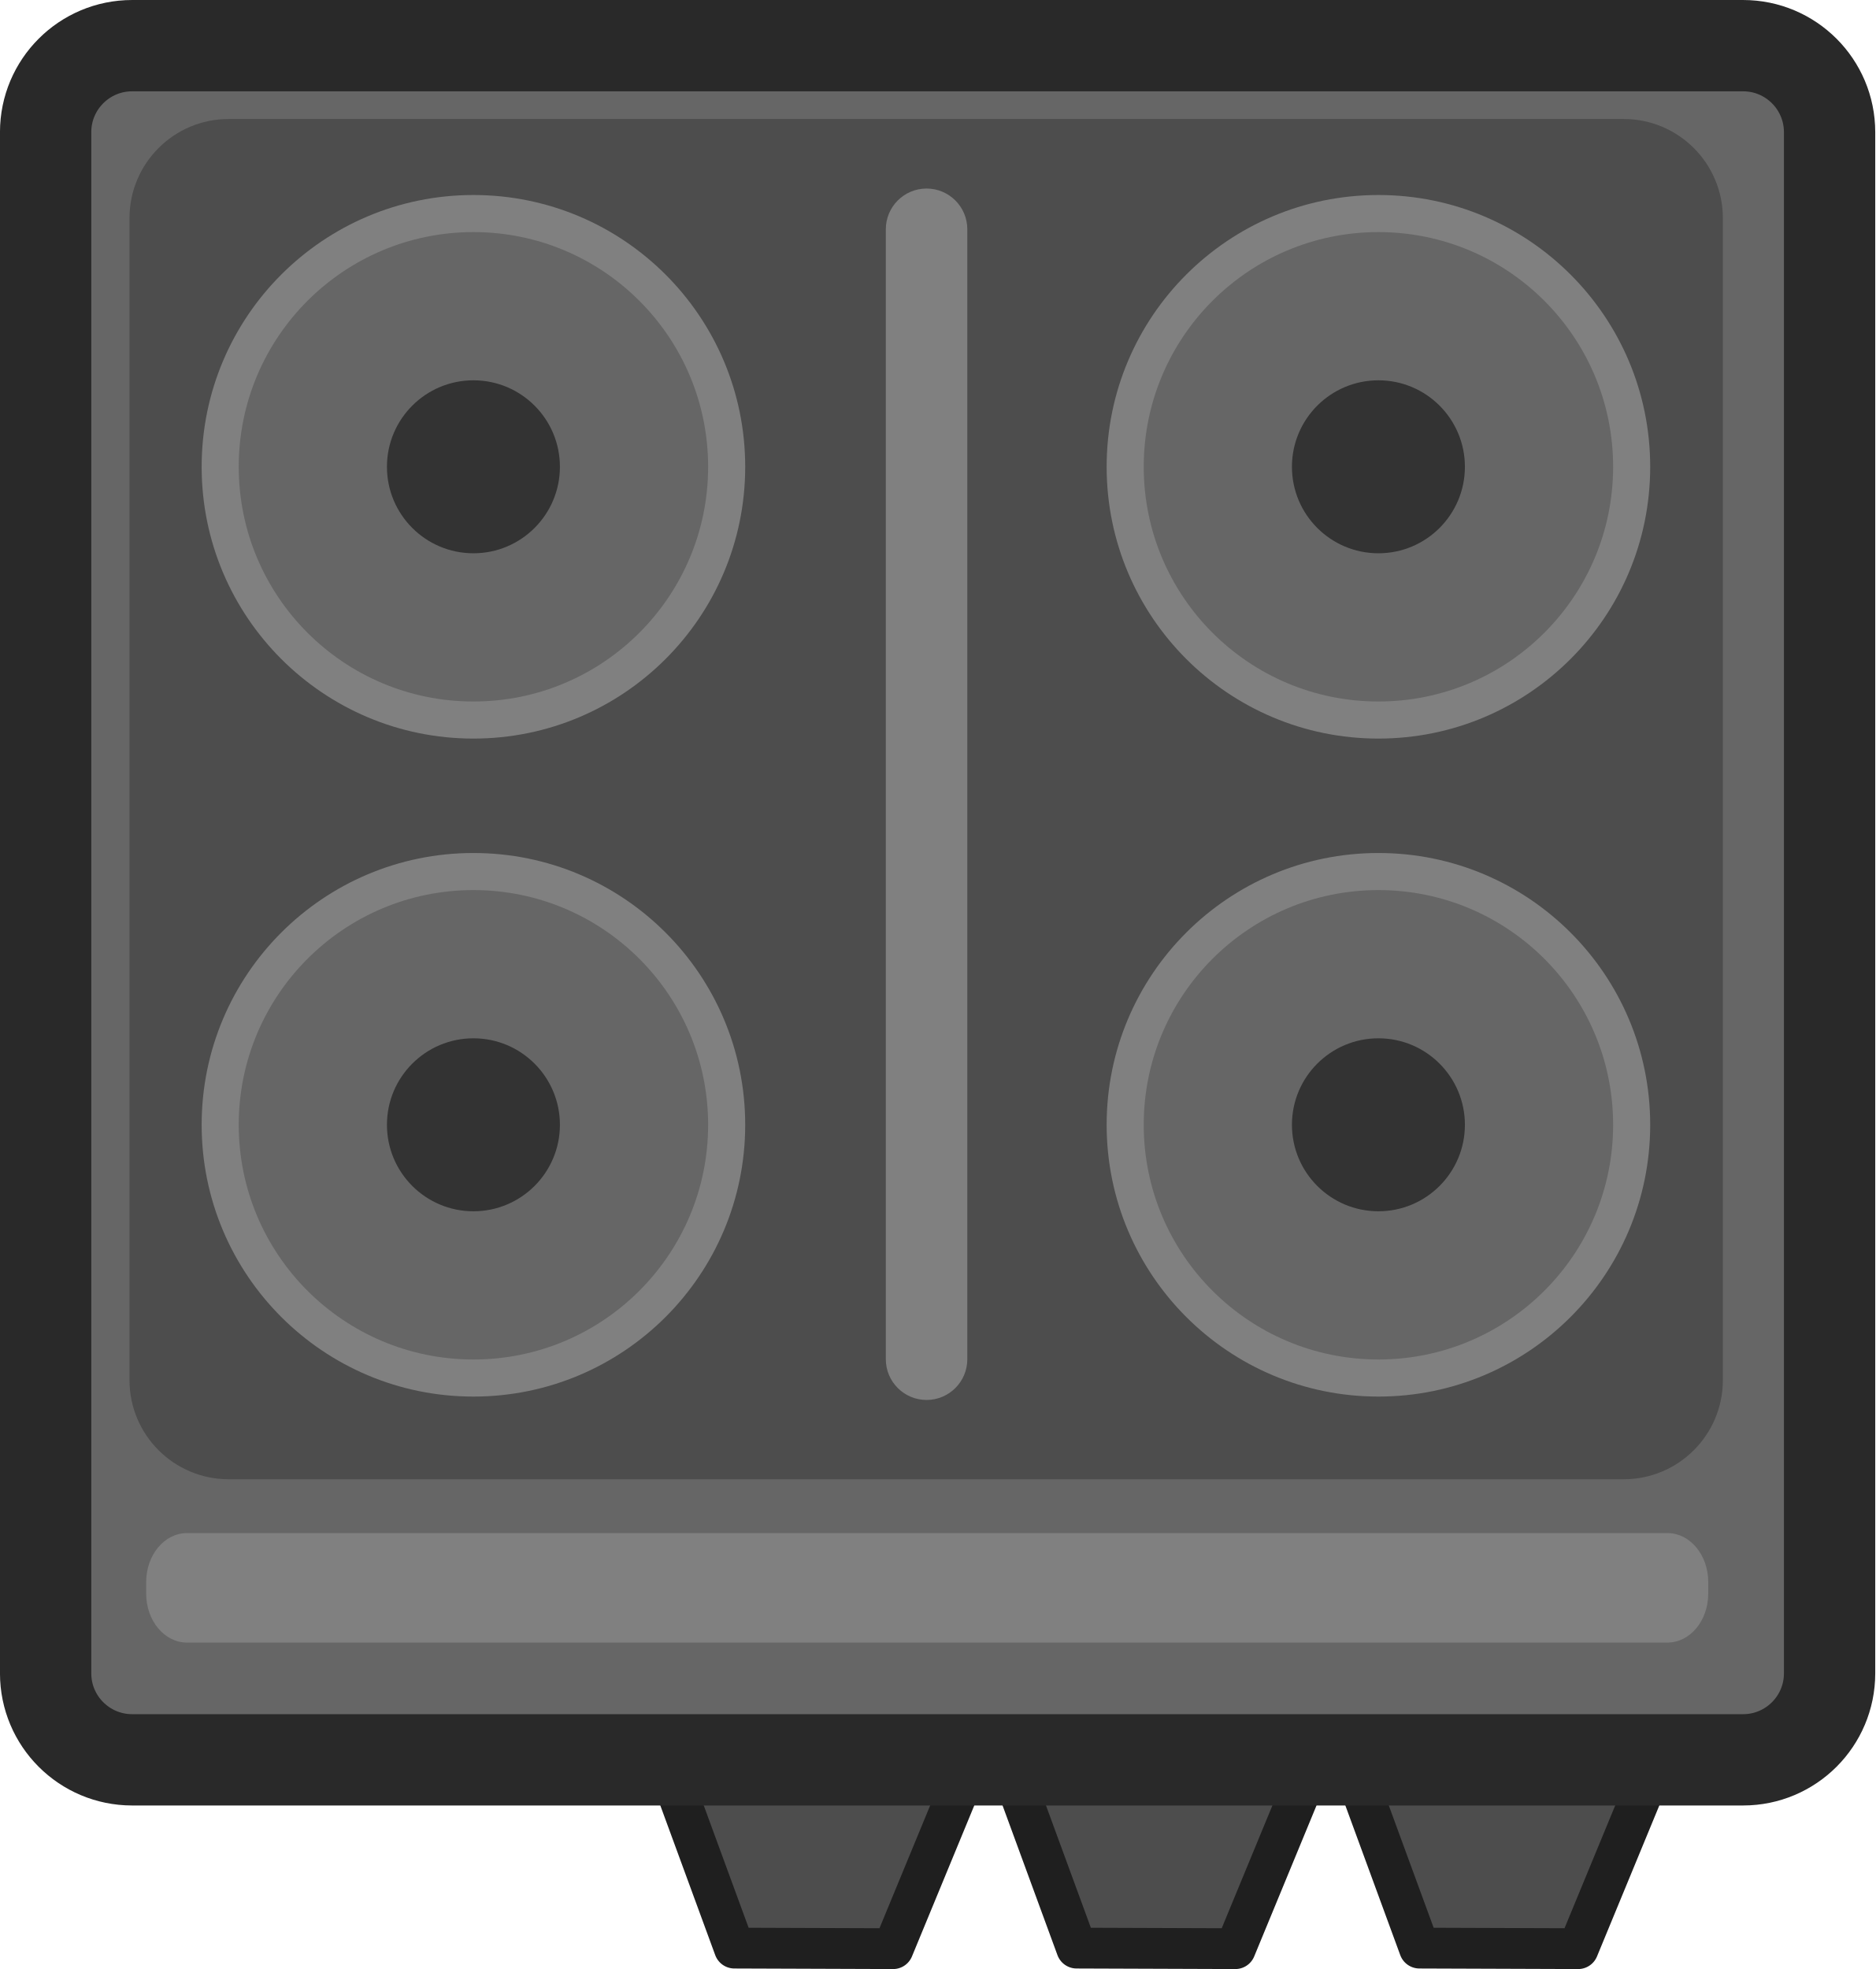
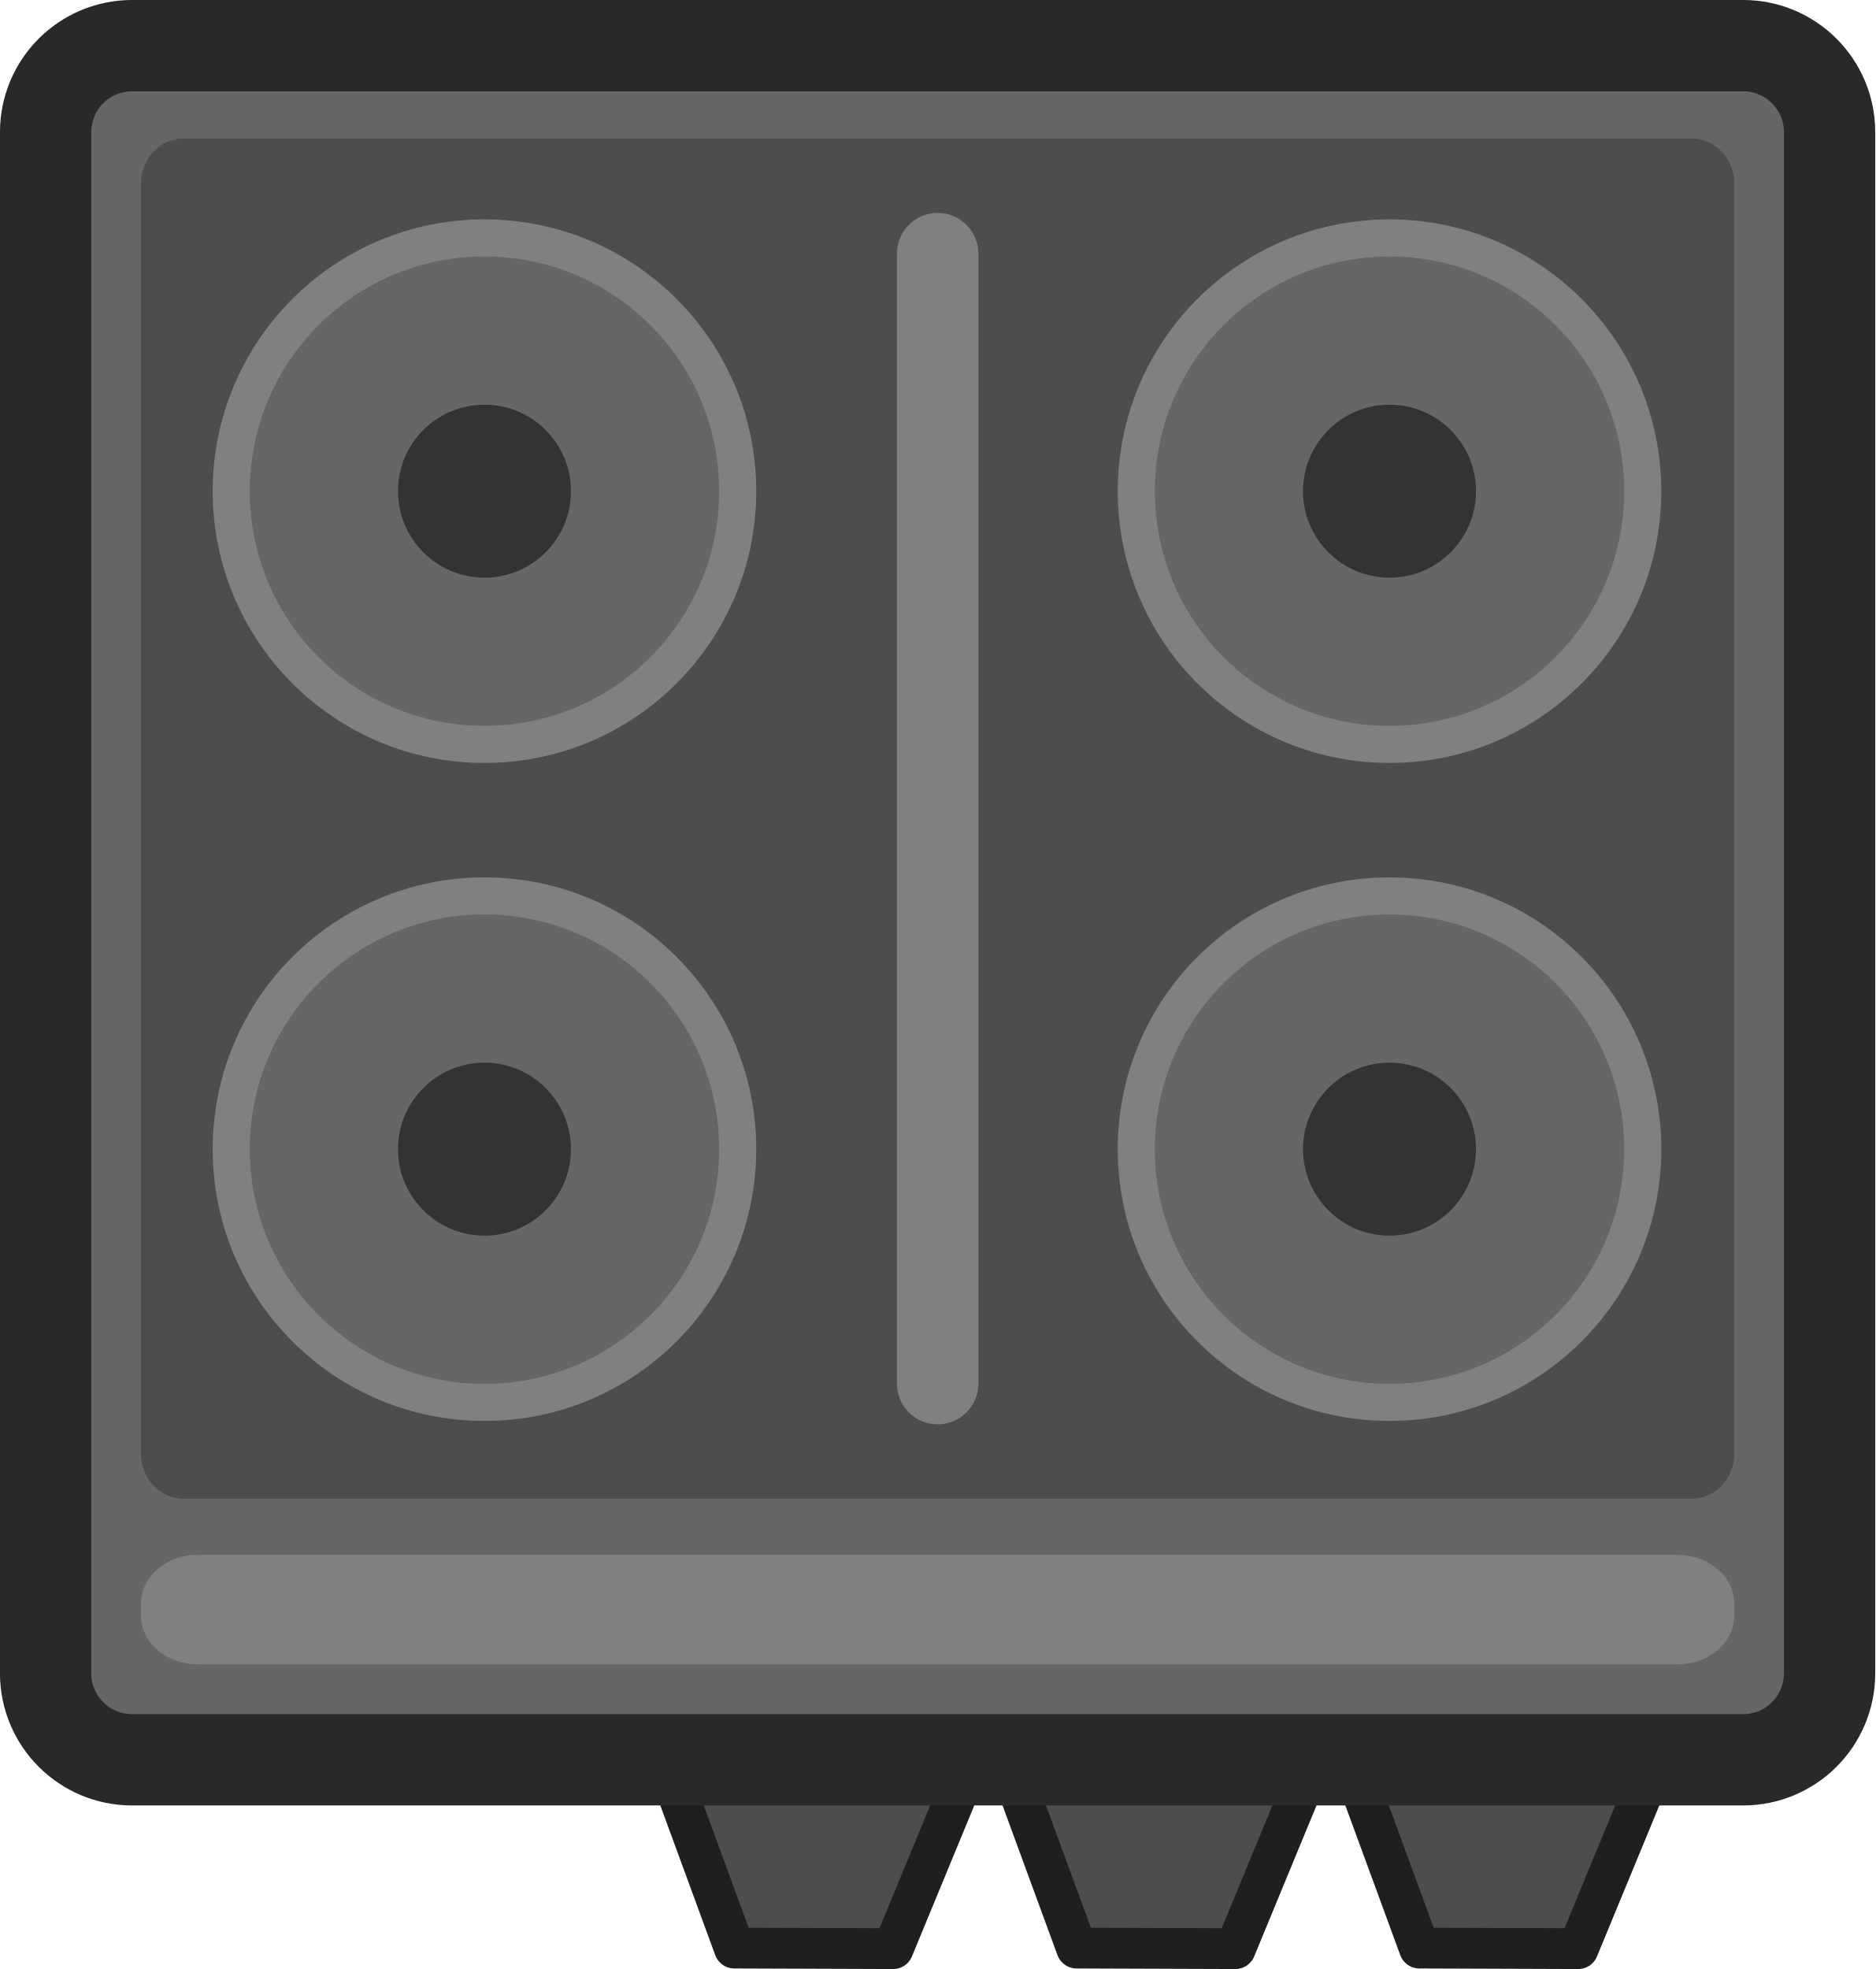
<svg xmlns="http://www.w3.org/2000/svg" width="138.011" height="144.905" viewBox="0 0 36.515 38.339" version="1.1" id="svg1">
  <defs id="defs1" />
  <g id="layer1" transform="translate(-54.80447,-129.3303)">
-     <g id="g66" transform="rotate(180,74.60753,215.7622)">
-       <path id="path17977" style="display:inline;fill:#4d4d4d;stroke:#1f1f1f;stroke-width:0.794;stroke-linejoin:round;stroke-miterlimit:4;stroke-dasharray:none;stroke-opacity:1" d="M 74.697,267.669 H 68.945 l 1.411,-3.418 3.091,0.011 z" />
-       <path id="path17979" style="display:inline;fill:#4d4d4d;stroke:#1f1f1f;stroke-width:0.794;stroke-linejoin:round;stroke-miterlimit:4;stroke-dasharray:none;stroke-opacity:1" d="m 81.361,267.669 h -5.752 l 1.411,-3.418 3.091,0.011 z" />
-       <path id="path10354" style="display:inline;fill:#4d4d4d;stroke:#1f1f1f;stroke-width:0.794;stroke-linejoin:round;stroke-miterlimit:4;stroke-dasharray:none;stroke-opacity:1" d="m 68.022,267.669 h -5.752 l 1.411,-3.418 3.091,0.011 z" />
-       <rect style="fill:#666666;fill-opacity:1;fill-rule:evenodd;stroke:#292929;stroke-width:1.778;stroke-linecap:round;stroke-linejoin:round;stroke-dasharray:none;stroke-opacity:1;stop-color:#000000" id="rect18707" width="34.737" height="33.377" x="-93.522" y="267.928" rx="1.684" ry="1.684" transform="scale(-1,1)" />
-       <rect style="fill:#4d4d4d;fill-opacity:1;stroke:none;stroke-width:2.849;stroke-linecap:square;stroke-linejoin:round;stroke-miterlimit:4;stroke-dasharray:none;stroke-opacity:1" id="rect10358-5" width="31.026" height="26.486" x="-91.889" y="-299.877" rx="1.931" ry="1.931" transform="scale(-1)" />
-       <rect style="fill:#808080;fill-opacity:1;stroke:none;stroke-width:1.843;stroke-linecap:square;stroke-linejoin:round;stroke-miterlimit:4;stroke-dasharray:none;stroke-opacity:1" id="rect10398-5" width="23.588" height="1.587" x="-298.523" y="75.575" rx="0.794" ry="0.952" transform="rotate(-90)" />
-       <ellipse style="display:inline;fill:#808080;fill-opacity:1;stroke:none;stroke-width:0.477;stroke-linejoin:bevel;stroke-dasharray:none;stroke-opacity:1" id="ellipse16143" cx="-67.57" cy="-293.105" rx="5.292" ry="5.292" transform="scale(-1)" />
-       <ellipse style="display:inline;fill:#666666;fill-opacity:1;stroke:none;stroke-width:0.412;stroke-linejoin:bevel;stroke-dasharray:none;stroke-opacity:1" id="ellipse16145" cx="-67.57" cy="-293.105" rx="4.57" ry="4.57" transform="scale(-1)" />
-       <ellipse style="display:inline;fill:#333333;fill-opacity:1;stroke:none;stroke-width:1.576;stroke-linejoin:bevel;stroke-dasharray:none;stroke-opacity:1" id="circle16147" cx="-67.57" cy="-293.105" transform="scale(-1)" rx="1.684" ry="1.684" />
-       <ellipse style="display:inline;fill:#808080;fill-opacity:1;stroke:none;stroke-width:0.477;stroke-linejoin:bevel;stroke-dasharray:none;stroke-opacity:1" id="ellipse16188" cx="-67.57" cy="-280.293" rx="5.292" ry="5.292" transform="scale(-1)" />
-       <ellipse style="display:inline;fill:#666666;fill-opacity:1;stroke:none;stroke-width:0.412;stroke-linejoin:bevel;stroke-dasharray:none;stroke-opacity:1" id="ellipse16190" cx="-67.57" cy="-280.293" rx="4.57" ry="4.57" transform="scale(-1)" />
-       <ellipse style="display:inline;fill:#333333;fill-opacity:1;stroke:none;stroke-width:1.576;stroke-linejoin:bevel;stroke-dasharray:none;stroke-opacity:1" id="ellipse16192" cx="-67.57" cy="-280.293" transform="scale(-1)" rx="1.684" ry="1.684" />
-       <ellipse style="display:inline;fill:#808080;fill-opacity:1;stroke:none;stroke-width:0.477;stroke-linejoin:bevel;stroke-dasharray:none;stroke-opacity:1" id="ellipse16194" cx="-85.192" cy="-293.105" rx="5.292" ry="5.292" transform="scale(-1)" />
-       <ellipse style="display:inline;fill:#666666;fill-opacity:1;stroke:none;stroke-width:0.412;stroke-linejoin:bevel;stroke-dasharray:none;stroke-opacity:1" id="ellipse16196" cx="-85.192" cy="-293.105" rx="4.57" ry="4.57" transform="scale(-1)" />
-       <ellipse style="display:inline;fill:#333333;fill-opacity:1;stroke:none;stroke-width:1.576;stroke-linejoin:bevel;stroke-dasharray:none;stroke-opacity:1" id="ellipse16198" cx="-85.192" cy="-293.105" transform="scale(-1)" rx="1.684" ry="1.684" />
-       <ellipse style="display:inline;fill:#808080;fill-opacity:1;stroke:none;stroke-width:0.477;stroke-linejoin:bevel;stroke-dasharray:none;stroke-opacity:1" id="ellipse16200" cx="-85.192" cy="-280.293" rx="5.292" ry="5.292" transform="scale(-1)" />
-       <ellipse style="display:inline;fill:#666666;fill-opacity:1;stroke:none;stroke-width:0.412;stroke-linejoin:bevel;stroke-dasharray:none;stroke-opacity:1" id="ellipse16202" cx="-85.192" cy="-280.293" rx="4.57" ry="4.57" transform="scale(-1)" />
-       <ellipse style="display:inline;fill:#333333;fill-opacity:1;stroke:none;stroke-width:1.576;stroke-linejoin:bevel;stroke-dasharray:none;stroke-opacity:1" id="ellipse16204" cx="-85.192" cy="-280.293" transform="scale(-1)" rx="1.684" ry="1.684" />
-       <rect style="fill:#808080;fill-opacity:1;stroke:none;stroke-width:2.425;stroke-linecap:square;stroke-linejoin:round;stroke-miterlimit:4;stroke-dasharray:none;stroke-opacity:1" id="rect19342" width="30.416" height="2.132" x="-91.564" y="-272.343" rx="0.794" ry="0.952" transform="scale(-1)" />
-     </g>
+     <path id="path17977" style="display:inline;fill:#4d4d4d;stroke:#1f1f1f;stroke-width:0.794;stroke-linejoin:round;stroke-miterlimit:4;stroke-dasharray:none;stroke-opacity:1" d="m 74.518,163.855 h 5.752 l -1.411,3.418 -3.091,-0.011 z" />
+     <path id="path17979" style="display:inline;fill:#4d4d4d;stroke:#1f1f1f;stroke-width:0.794;stroke-linejoin:round;stroke-miterlimit:4;stroke-dasharray:none;stroke-opacity:1" d="m 67.854,163.855 h 5.752 l -1.411,3.418 -3.091,-0.011 z" />
+     <path id="path10354" style="display:inline;fill:#4d4d4d;stroke:#1f1f1f;stroke-width:0.794;stroke-linejoin:round;stroke-miterlimit:4;stroke-dasharray:none;stroke-opacity:1" d="m 81.193,163.855 h 5.752 l -1.411,3.418 -3.091,-0.011 z" />
+     <rect style="fill:#666666;fill-opacity:1;fill-rule:evenodd;stroke:#292929;stroke-width:1.778;stroke-linecap:round;stroke-linejoin:round;stroke-dasharray:none;stroke-opacity:1;stop-color:#000000" id="rect18707" width="34.737" height="33.377" x="55.693" y="-163.596" rx="1.684" ry="1.684" transform="scale(1,-1)" />
+     <rect style="fill:#4d4d4d;fill-opacity:1;stroke:none;stroke-width:2.849;stroke-linecap:square;stroke-linejoin:round;stroke-miterlimit:4;stroke-dasharray:none;stroke-opacity:1" id="rect10358-5-2" width="31.026" height="26.486" x="57.549" y="132.027" rx="0.826" ry="0.883" />
+     <rect style="fill:#808080;fill-opacity:1;stroke:none;stroke-width:1.843;stroke-linecap:square;stroke-linejoin:round;stroke-miterlimit:4;stroke-dasharray:none;stroke-opacity:1" id="rect10398-5-9" width="23.588" height="1.587" x="133.476" y="-73.856" rx="0.794" ry="0.952" transform="rotate(90)" />
+     <ellipse style="display:inline;fill:#808080;fill-opacity:1;stroke:none;stroke-width:0.477;stroke-linejoin:bevel;stroke-dasharray:none;stroke-opacity:1" id="ellipse16143-0" cx="81.861" cy="138.894" rx="5.292" ry="5.292" />
+     <ellipse style="display:inline;fill:#666666;fill-opacity:1;stroke:none;stroke-width:0.412;stroke-linejoin:bevel;stroke-dasharray:none;stroke-opacity:1" id="ellipse16145-5" cx="81.861" cy="138.894" rx="4.57" ry="4.57" />
+     <ellipse style="display:inline;fill:#333333;fill-opacity:1;stroke:none;stroke-width:1.576;stroke-linejoin:bevel;stroke-dasharray:none;stroke-opacity:1" id="circle16147-2" cx="81.861" cy="138.894" rx="1.684" ry="1.684" />
+     <ellipse style="display:inline;fill:#808080;fill-opacity:1;stroke:none;stroke-width:0.477;stroke-linejoin:bevel;stroke-dasharray:none;stroke-opacity:1" id="ellipse16188-2" cx="81.861" cy="151.706" rx="5.292" ry="5.292" />
+     <ellipse style="display:inline;fill:#666666;fill-opacity:1;stroke:none;stroke-width:0.412;stroke-linejoin:bevel;stroke-dasharray:none;stroke-opacity:1" id="ellipse16190-7" cx="81.861" cy="151.706" rx="4.57" ry="4.57" />
+     <ellipse style="display:inline;fill:#333333;fill-opacity:1;stroke:none;stroke-width:1.576;stroke-linejoin:bevel;stroke-dasharray:none;stroke-opacity:1" id="ellipse16192-3" cx="81.861" cy="151.706" rx="1.684" ry="1.684" />
+     <ellipse style="display:inline;fill:#808080;fill-opacity:1;stroke:none;stroke-width:0.477;stroke-linejoin:bevel;stroke-dasharray:none;stroke-opacity:1" id="ellipse16194-7" cx="64.238" cy="138.894" rx="5.292" ry="5.292" />
+     <ellipse style="display:inline;fill:#666666;fill-opacity:1;stroke:none;stroke-width:0.412;stroke-linejoin:bevel;stroke-dasharray:none;stroke-opacity:1" id="ellipse16196-9" cx="64.238" cy="138.894" rx="4.57" ry="4.57" />
+     <ellipse style="display:inline;fill:#333333;fill-opacity:1;stroke:none;stroke-width:1.576;stroke-linejoin:bevel;stroke-dasharray:none;stroke-opacity:1" id="ellipse16198-0" cx="64.238" cy="138.894" rx="1.684" ry="1.684" />
+     <ellipse style="display:inline;fill:#808080;fill-opacity:1;stroke:none;stroke-width:0.477;stroke-linejoin:bevel;stroke-dasharray:none;stroke-opacity:1" id="ellipse16200-2" cx="64.238" cy="151.706" rx="5.292" ry="5.292" />
+     <ellipse style="display:inline;fill:#666666;fill-opacity:1;stroke:none;stroke-width:0.412;stroke-linejoin:bevel;stroke-dasharray:none;stroke-opacity:1" id="ellipse16202-3" cx="64.238" cy="151.706" rx="4.57" ry="4.57" />
+     <ellipse style="display:inline;fill:#333333;fill-opacity:1;stroke:none;stroke-width:1.576;stroke-linejoin:bevel;stroke-dasharray:none;stroke-opacity:1" id="ellipse16204-9" cx="64.238" cy="151.706" rx="1.684" ry="1.684" />
+     <rect style="fill:#808080;fill-opacity:1;stroke:none;stroke-width:2.45;stroke-linecap:square;stroke-linejoin:round;stroke-miterlimit:4;stroke-dasharray:none;stroke-opacity:1" id="rect19342" width="31.026" height="2.132" x="57.549" y="159.605" rx="1.107" ry="0.952" />
  </g>
</svg>
